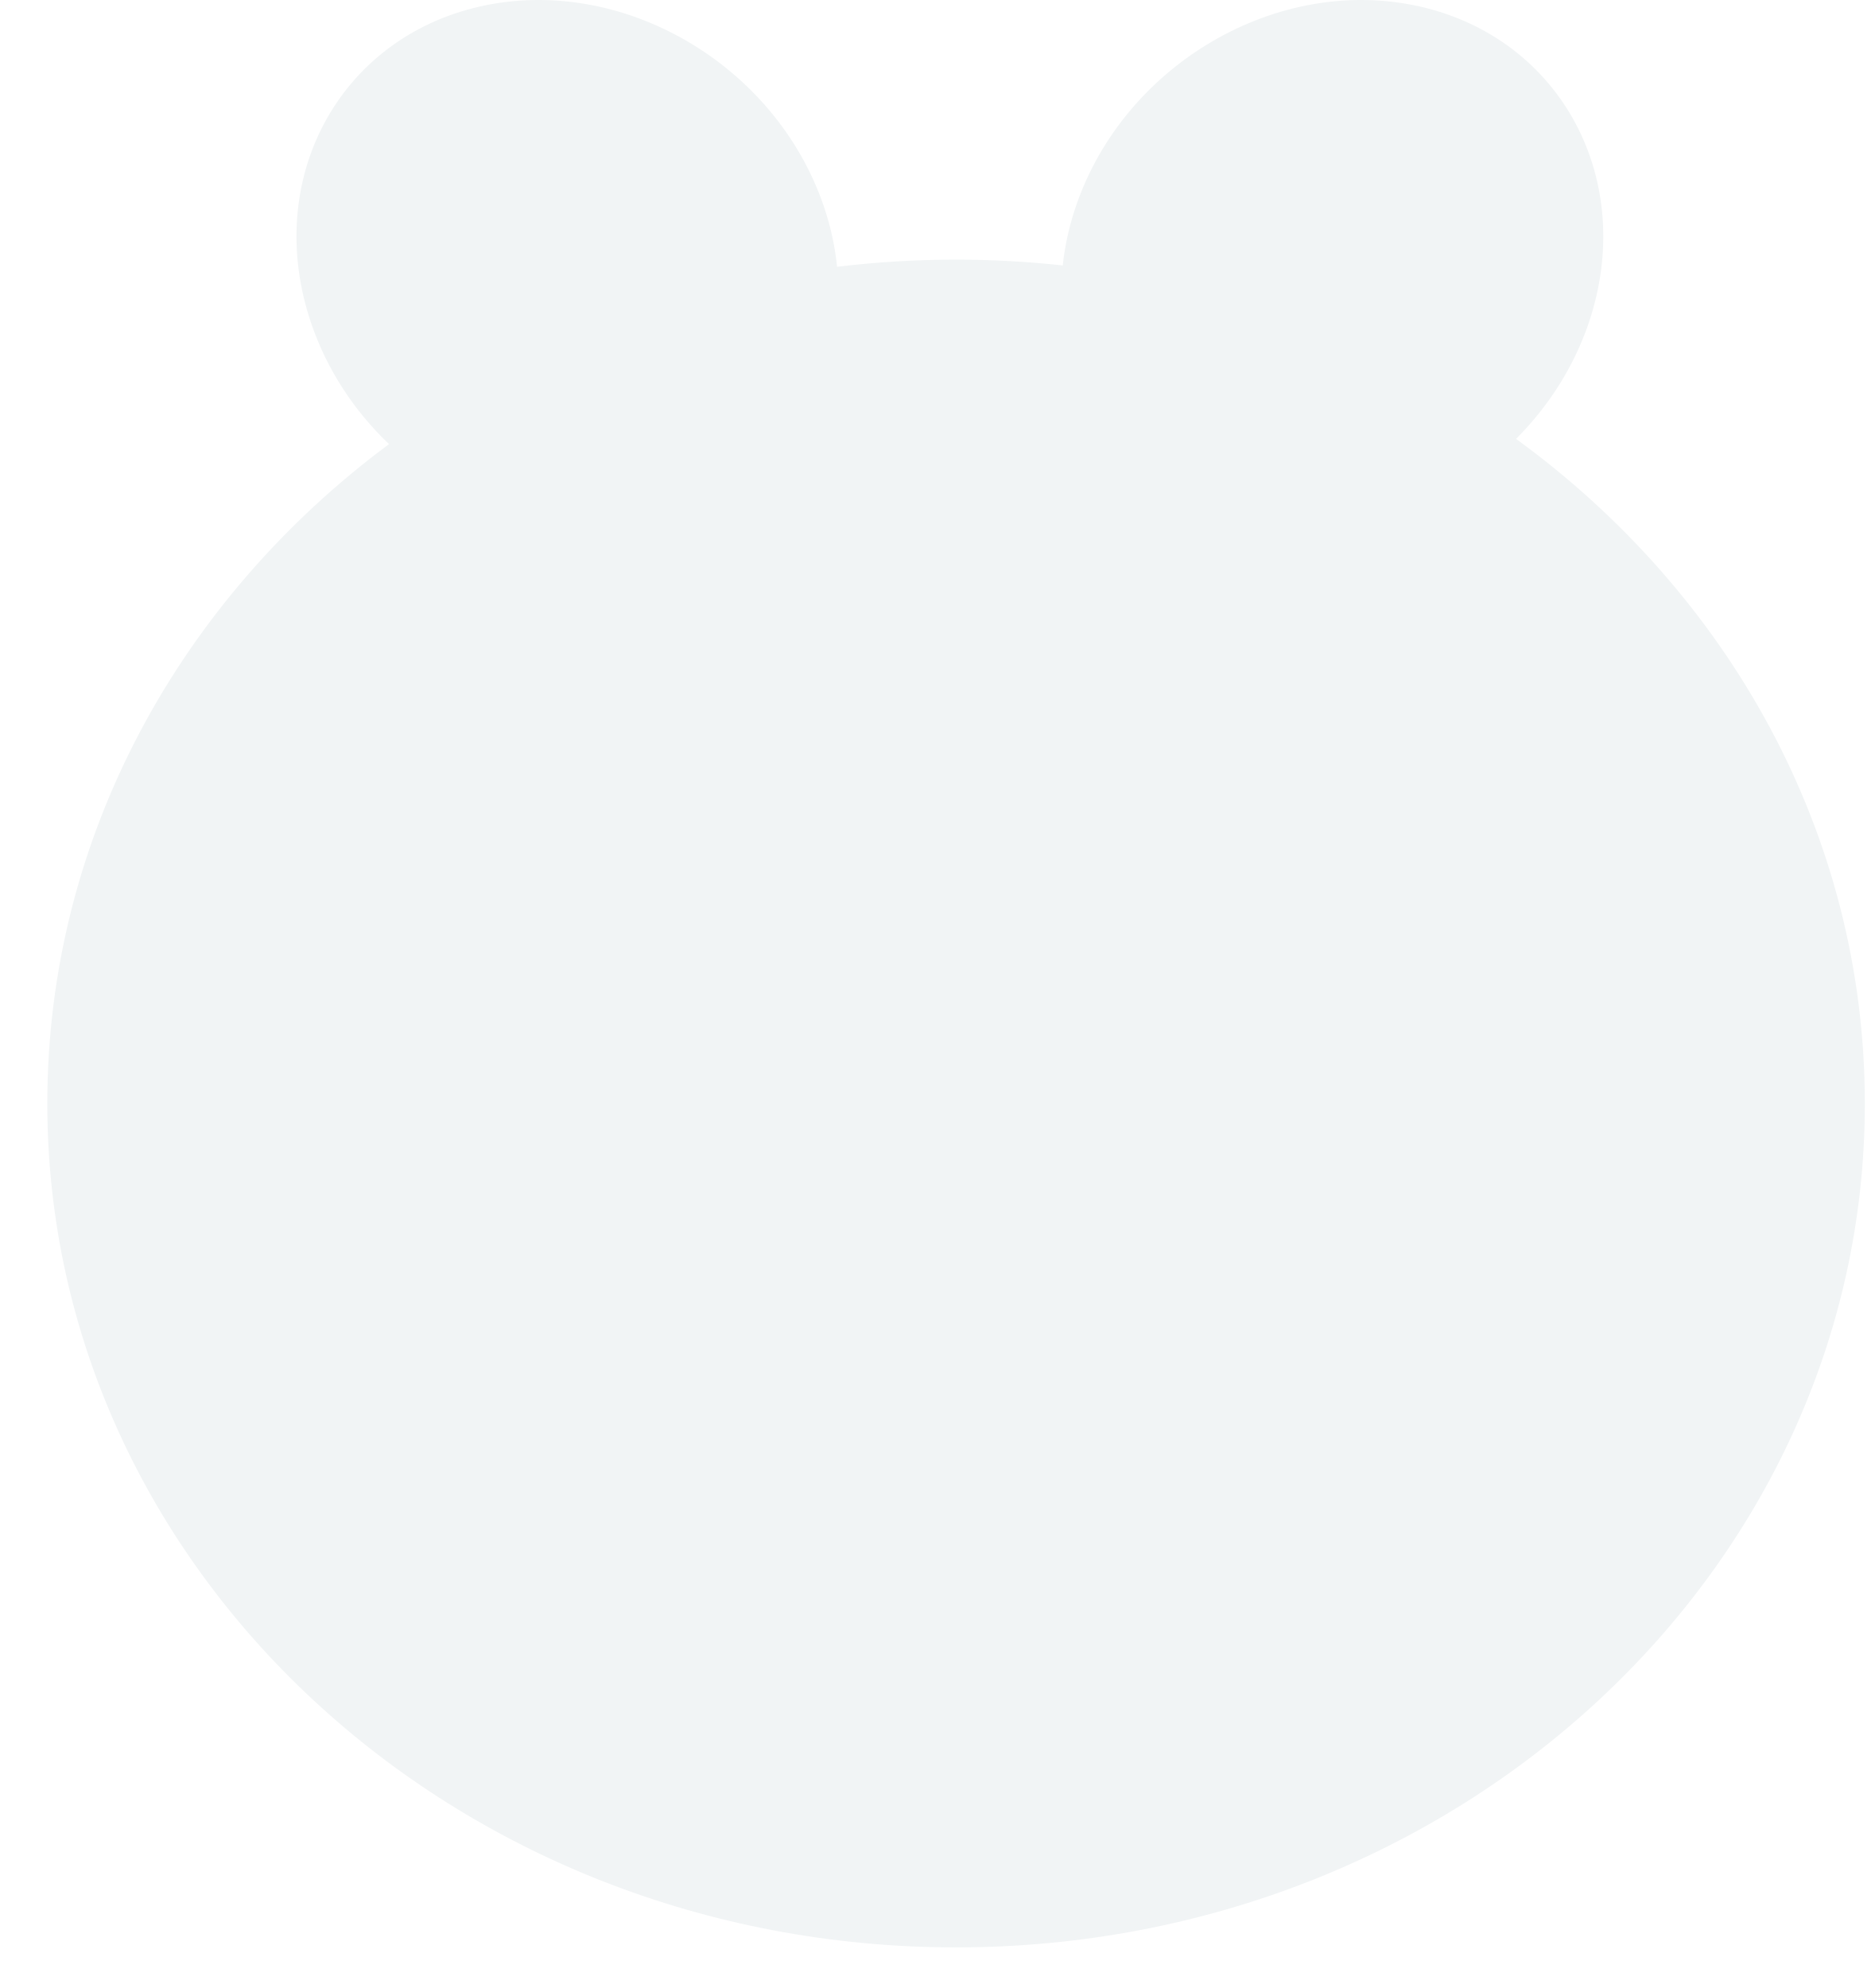
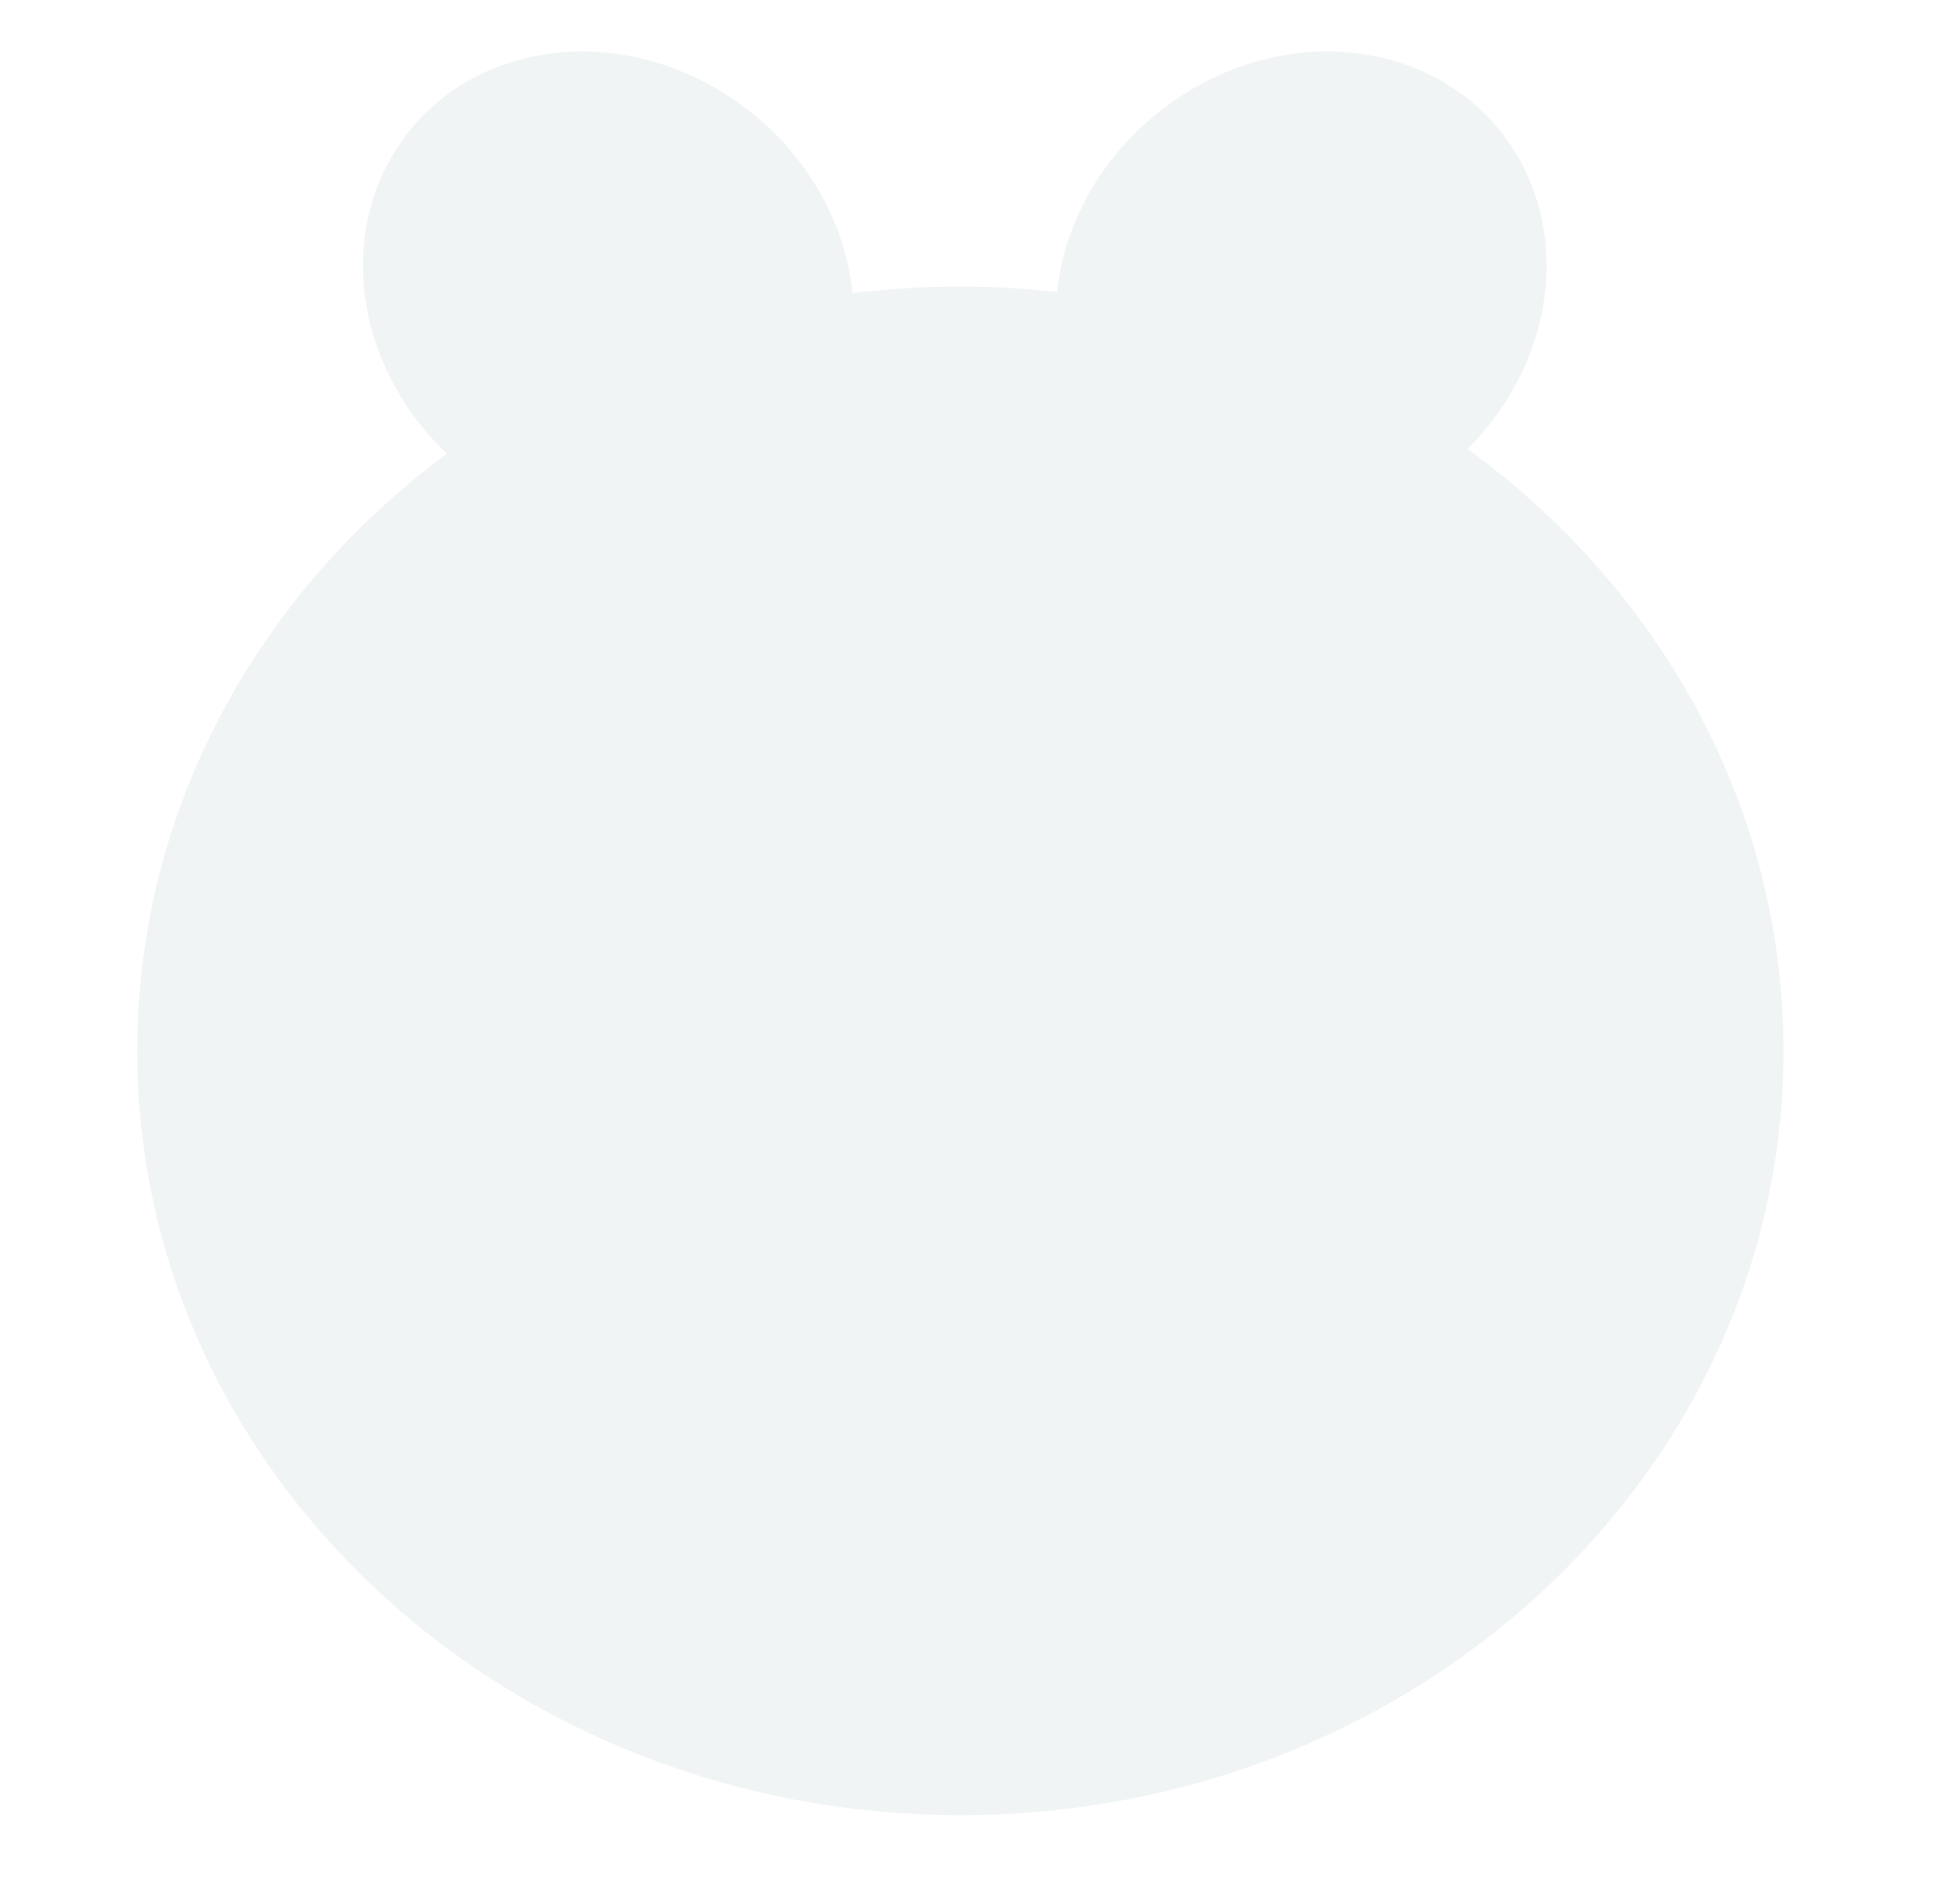
- <svg xmlns="http://www.w3.org/2000/svg" width="33" height="35" viewBox="0 0 33 35" fill="none">
-   <path d="M18.941 3.637C19.794 1.125 22.507 -0.451 25 0.115C27.493 0.682 28.823 3.178 27.97 5.69C27.704 6.472 27.256 7.162 26.692 7.727C30.431 10.446 32.833 14.677 32.833 19.429C32.833 27.634 25.669 34.285 16.833 34.285C7.997 34.285 0.833 27.634 0.833 19.429C0.833 14.73 3.182 10.541 6.849 7.819C6.24 7.238 5.758 6.514 5.478 5.689C4.625 3.177 5.955 0.682 8.447 0.115C10.94 -0.451 13.653 1.125 14.506 3.637C14.627 3.992 14.702 4.348 14.738 4.697C15.424 4.614 16.123 4.571 16.833 4.571C17.468 4.571 18.095 4.606 18.711 4.673C18.748 4.331 18.823 3.984 18.941 3.637Z" fill="#F1F4F5" />
+ <svg xmlns="http://www.w3.org/2000/svg" width="38" height="37" viewBox="0 0 38 37" fill="none">
+   <g id="on">
+     <path id="Union" d="M20.775 4.637C21.628 2.125 24.341 0.549 26.834 1.115C29.327 1.682 30.657 4.178 29.804 6.69C29.538 7.472 29.09 8.162 28.526 8.727C32.265 11.446 34.667 15.677 34.667 20.429C34.667 28.634 27.503 35.285 18.667 35.285C9.831 35.285 2.667 28.634 2.667 20.429C2.667 15.73 5.016 11.541 8.683 8.819C8.074 8.238 7.592 7.514 7.312 6.689C6.459 4.177 7.789 1.682 10.281 1.115C12.774 0.549 15.487 2.125 16.34 4.637C16.461 4.992 16.536 5.348 16.572 5.697C17.258 5.614 17.957 5.571 18.667 5.571C19.302 5.571 19.929 5.606 20.545 5.673C20.582 5.331 20.657 4.984 20.775 4.637Z" fill="#F1F4F5" />
+   </g>
</svg>
